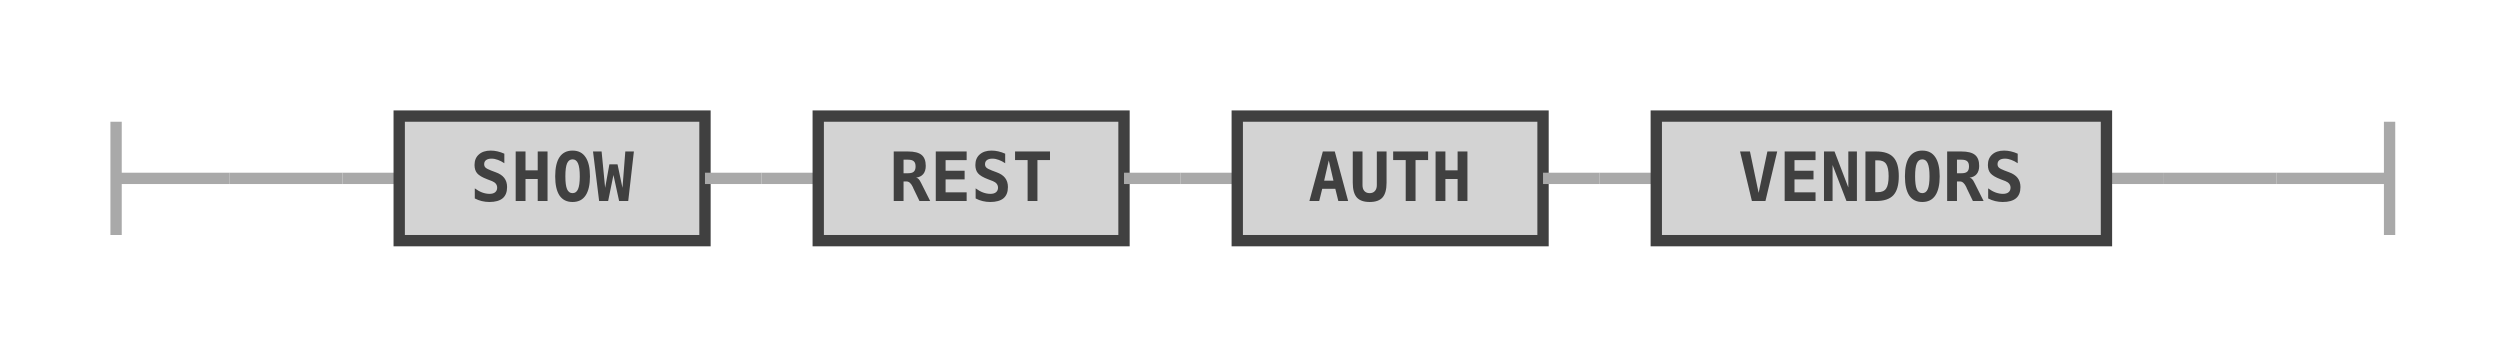
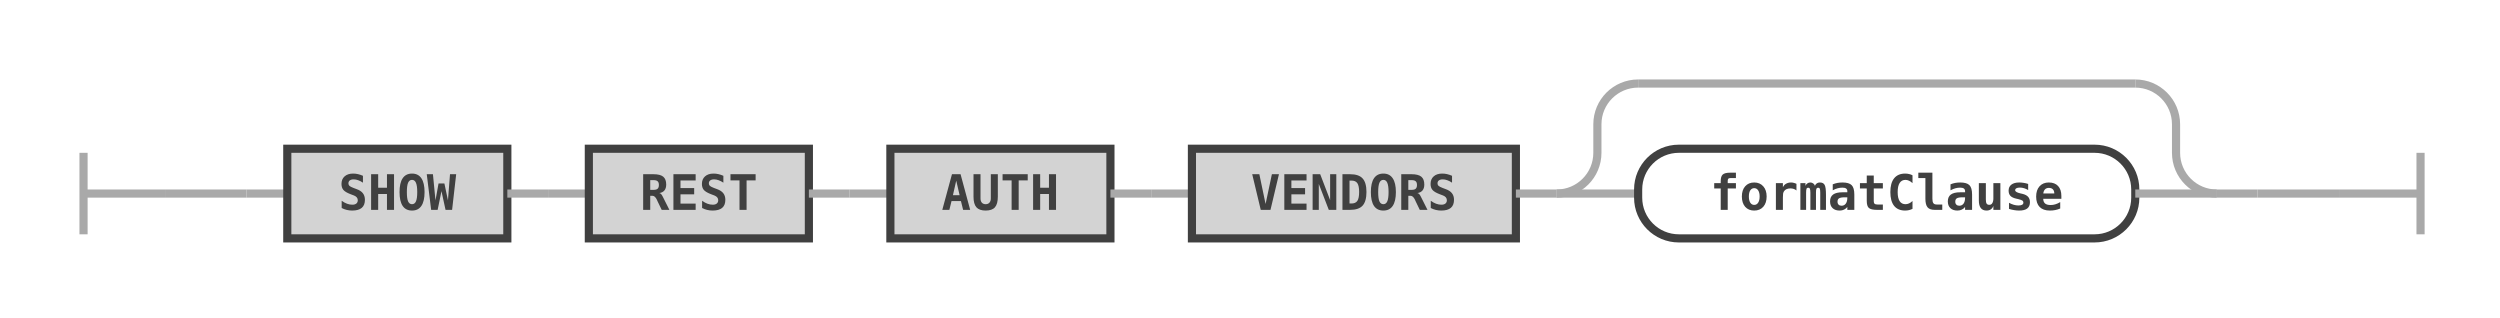
- <svg xmlns="http://www.w3.org/2000/svg" class="railroad-diagram" width="441.5" height="62" viewBox="0 0 441.5 62" id="showRestAuthVendorsStatement">
+ <svg xmlns="http://www.w3.org/2000/svg" class="railroad-diagram" width="613.5" height="78" viewBox="0 0 613.5 78" id="showRestAuthVendorsStatement">
  <g transform="translate(.5 .5)">
    <g>
-       <path d="M20 21v20m0 -10h20" />
+       <path d="M20 37v20m0 -10h20" />
    </g>
    <g>
-       <path d="M40 31h0" />
-       <path d="M401.5 31h0" />
-       <path d="M40 31h20" />
+       <path d="M40 47h0" />
+       <path d="M573.5 47h0" />
+       <path d="M40 47h20" />
      <g>
-         <path d="M60 31h0" />
+         <path d="M60 47h0" />
        <g>
-           <path d="M60 31h10" />
-           <path d="M371.5 31h10" />
+           <path d="M60 47h10" />
+           <path d="M543.5 47h10" />
          <g class="terminal ">
-             <path d="M70 31h0" />
-             <path d="M124 31h0" />
-             <rect x="70" y="20" width="54" height="22" />
-             <text x="97" y="35">SHOW</text>
+             <path d="M70 47h0" />
+             <path d="M124 47h0" />
+             <rect x="70" y="36" width="54" height="22" />
+             <text x="97" y="51">SHOW</text>
          </g>
-           <path d="M124 31h10" />
-           <path d="M134 31h10" />
+           <path d="M124 47h10" />
+           <path d="M134 47h10" />
          <g class="terminal ">
-             <path d="M144 31h0" />
-             <path d="M198 31h0" />
-             <rect x="144" y="20" width="54" height="22" />
-             <text x="171" y="35">REST</text>
+             <path d="M144 47h0" />
+             <path d="M198 47h0" />
+             <rect x="144" y="36" width="54" height="22" />
+             <text x="171" y="51">REST</text>
          </g>
-           <path d="M198 31h10" />
-           <path d="M208 31h10" />
+           <path d="M198 47h10" />
+           <path d="M208 47h10" />
          <g class="terminal ">
-             <path d="M218 31h0" />
-             <path d="M272 31h0" />
-             <rect x="218" y="20" width="54" height="22" />
-             <text x="245" y="35">AUTH</text>
+             <path d="M218 47h0" />
+             <path d="M272 47h0" />
+             <rect x="218" y="36" width="54" height="22" />
+             <text x="245" y="51">AUTH</text>
          </g>
-           <path d="M272 31h10" />
-           <path d="M282 31h10" />
+           <path d="M272 47h10" />
+           <path d="M282 47h10" />
          <g class="terminal ">
-             <path d="M292 31h0" />
-             <path d="M371.5 31h0" />
-             <rect x="292" y="20" width="79.5" height="22" />
-             <text x="331.75" y="35">VENDORS</text>
+             <path d="M292 47h0" />
+             <path d="M371.5 47h0" />
+             <rect x="292" y="36" width="79.5" height="22" />
+             <text x="331.75" y="51">VENDORS</text>
+           </g>
+           <path d="M371.5 47h10" />
+           <g>
+             <path d="M381.5 47h0" />
+             <path d="M543.5 47h0" />
+             <path d="M381.5 47a10 10 0 0 0 10 -10v-7a10 10 0 0 1 10 -10" />
+             <g>
+               <path d="M401.5 20h122" />
+             </g>
+             <path d="M523.5 20a10 10 0 0 1 10 10v7a10 10 0 0 0 10 10" />
+             <path d="M381.5 47h20" />
+             <g class="non-terminal ">
+               <path d="M401.5 47h0" />
+               <path d="M523.5 47h0" />
+               <rect x="401.5" y="36" width="122" height="22" rx="10" ry="10" />
+               <text x="462.5" y="51">formatClause</text>
+             </g>
+             <path d="M523.5 47h20" />
          </g>
        </g>
-         <path d="M381.5 31h0" />
+         <path d="M553.5 47h0" />
      </g>
-       <path d="M381.5 31h20" />
+       <path d="M553.5 47h20" />
    </g>
-     <path d="M 401.5 31 h 20 m 0 -10 v 20" />
+     <path d="M 573.5 47 h 20 m 0 -10 v 20" />
  </g>
  <defs>
    <style type="text/css">
svg.railroad-diagram path { stroke-width: 2; stroke: darkgray; fill: rgba(0, 0, 0, 0); }svg.railroad-diagram text { font: bold 12px Hack, "Source Code Pro", monospace; text-anchor: middle; fill: #404040; }svg.railroad-diagram text.comment { font: italic 10px Hack, "Source Code Pro", monospace; fill: #404040; }svg.railroad-diagram g.terminal rect { stroke-width: 2; stroke: #404040; fill: rgba(200, 200, 200, 0.8); }svg.railroad-diagram g.non-terminal rect { stroke-width: 2; stroke: #404040; fill: rgba(255, 255, 255, 1); }svg.railroad-diagram text.diagram-text { font-size: 12px Hack, "Source Code Pro", monospace; fill: red; }svg.railroad-diagram path.diagram-text { stroke-width: 1; stroke: red; fill: red; cursor: help; }
 
</style>
  </defs>
</svg>
